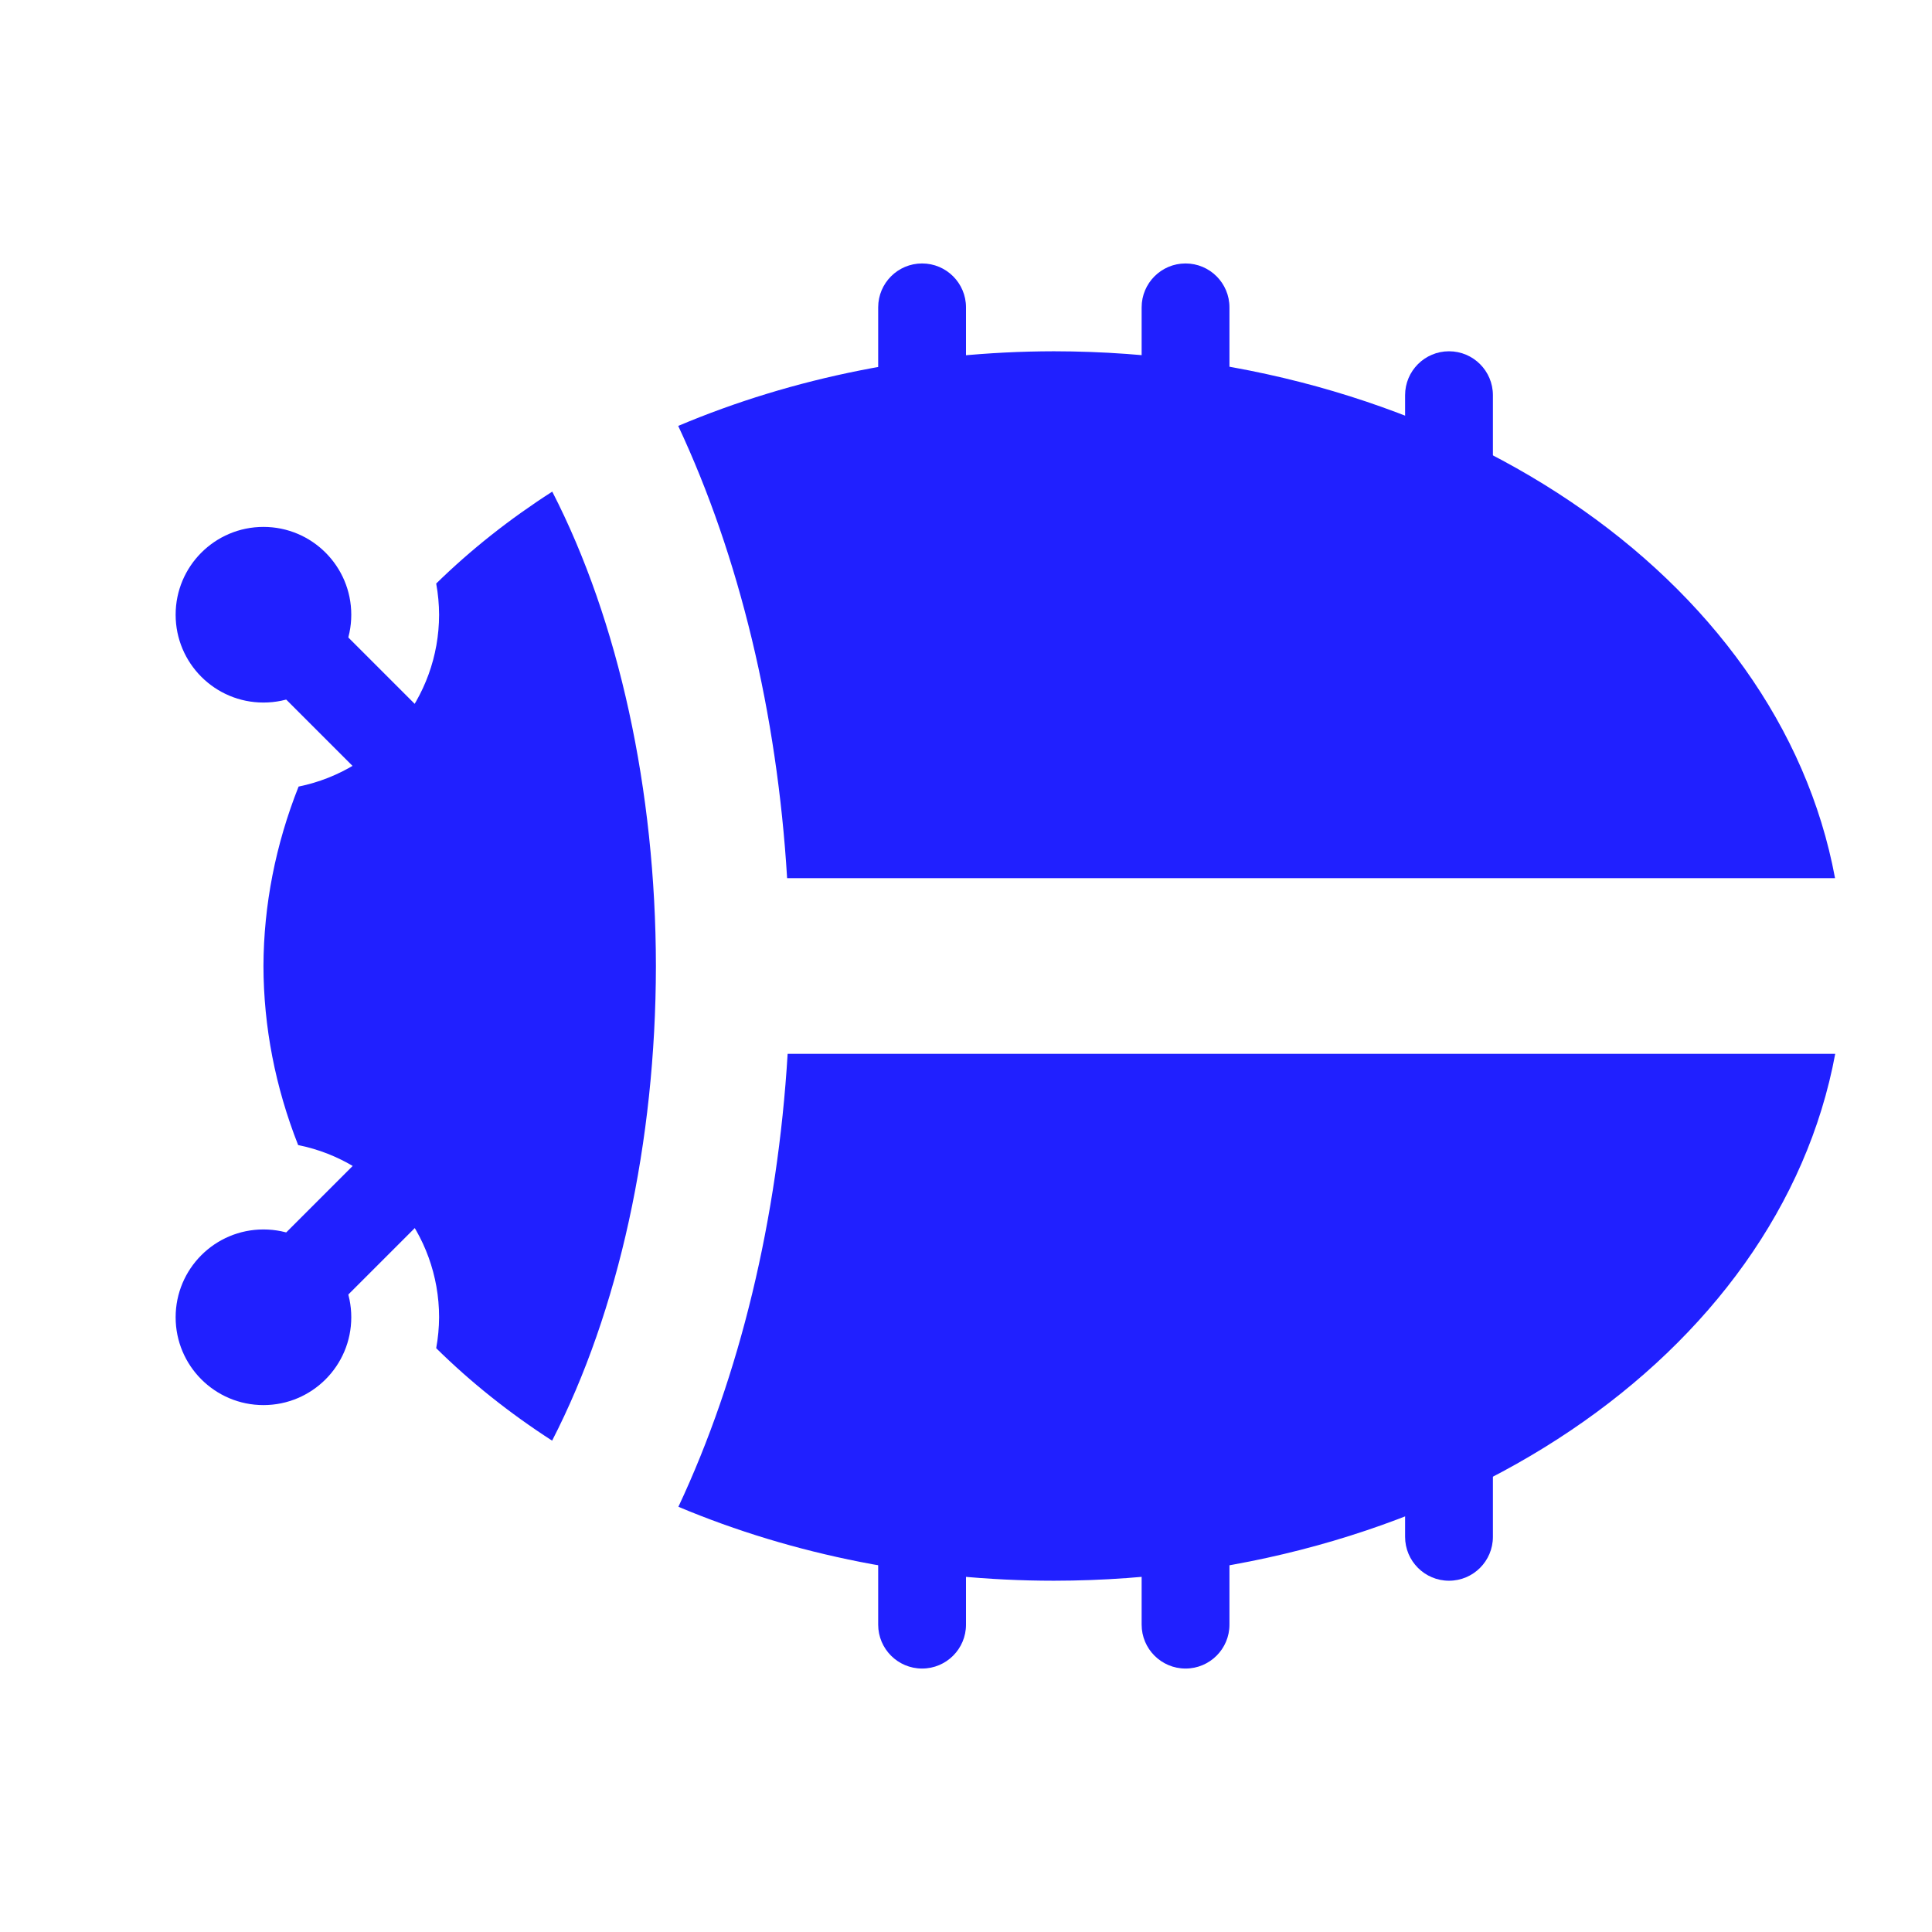
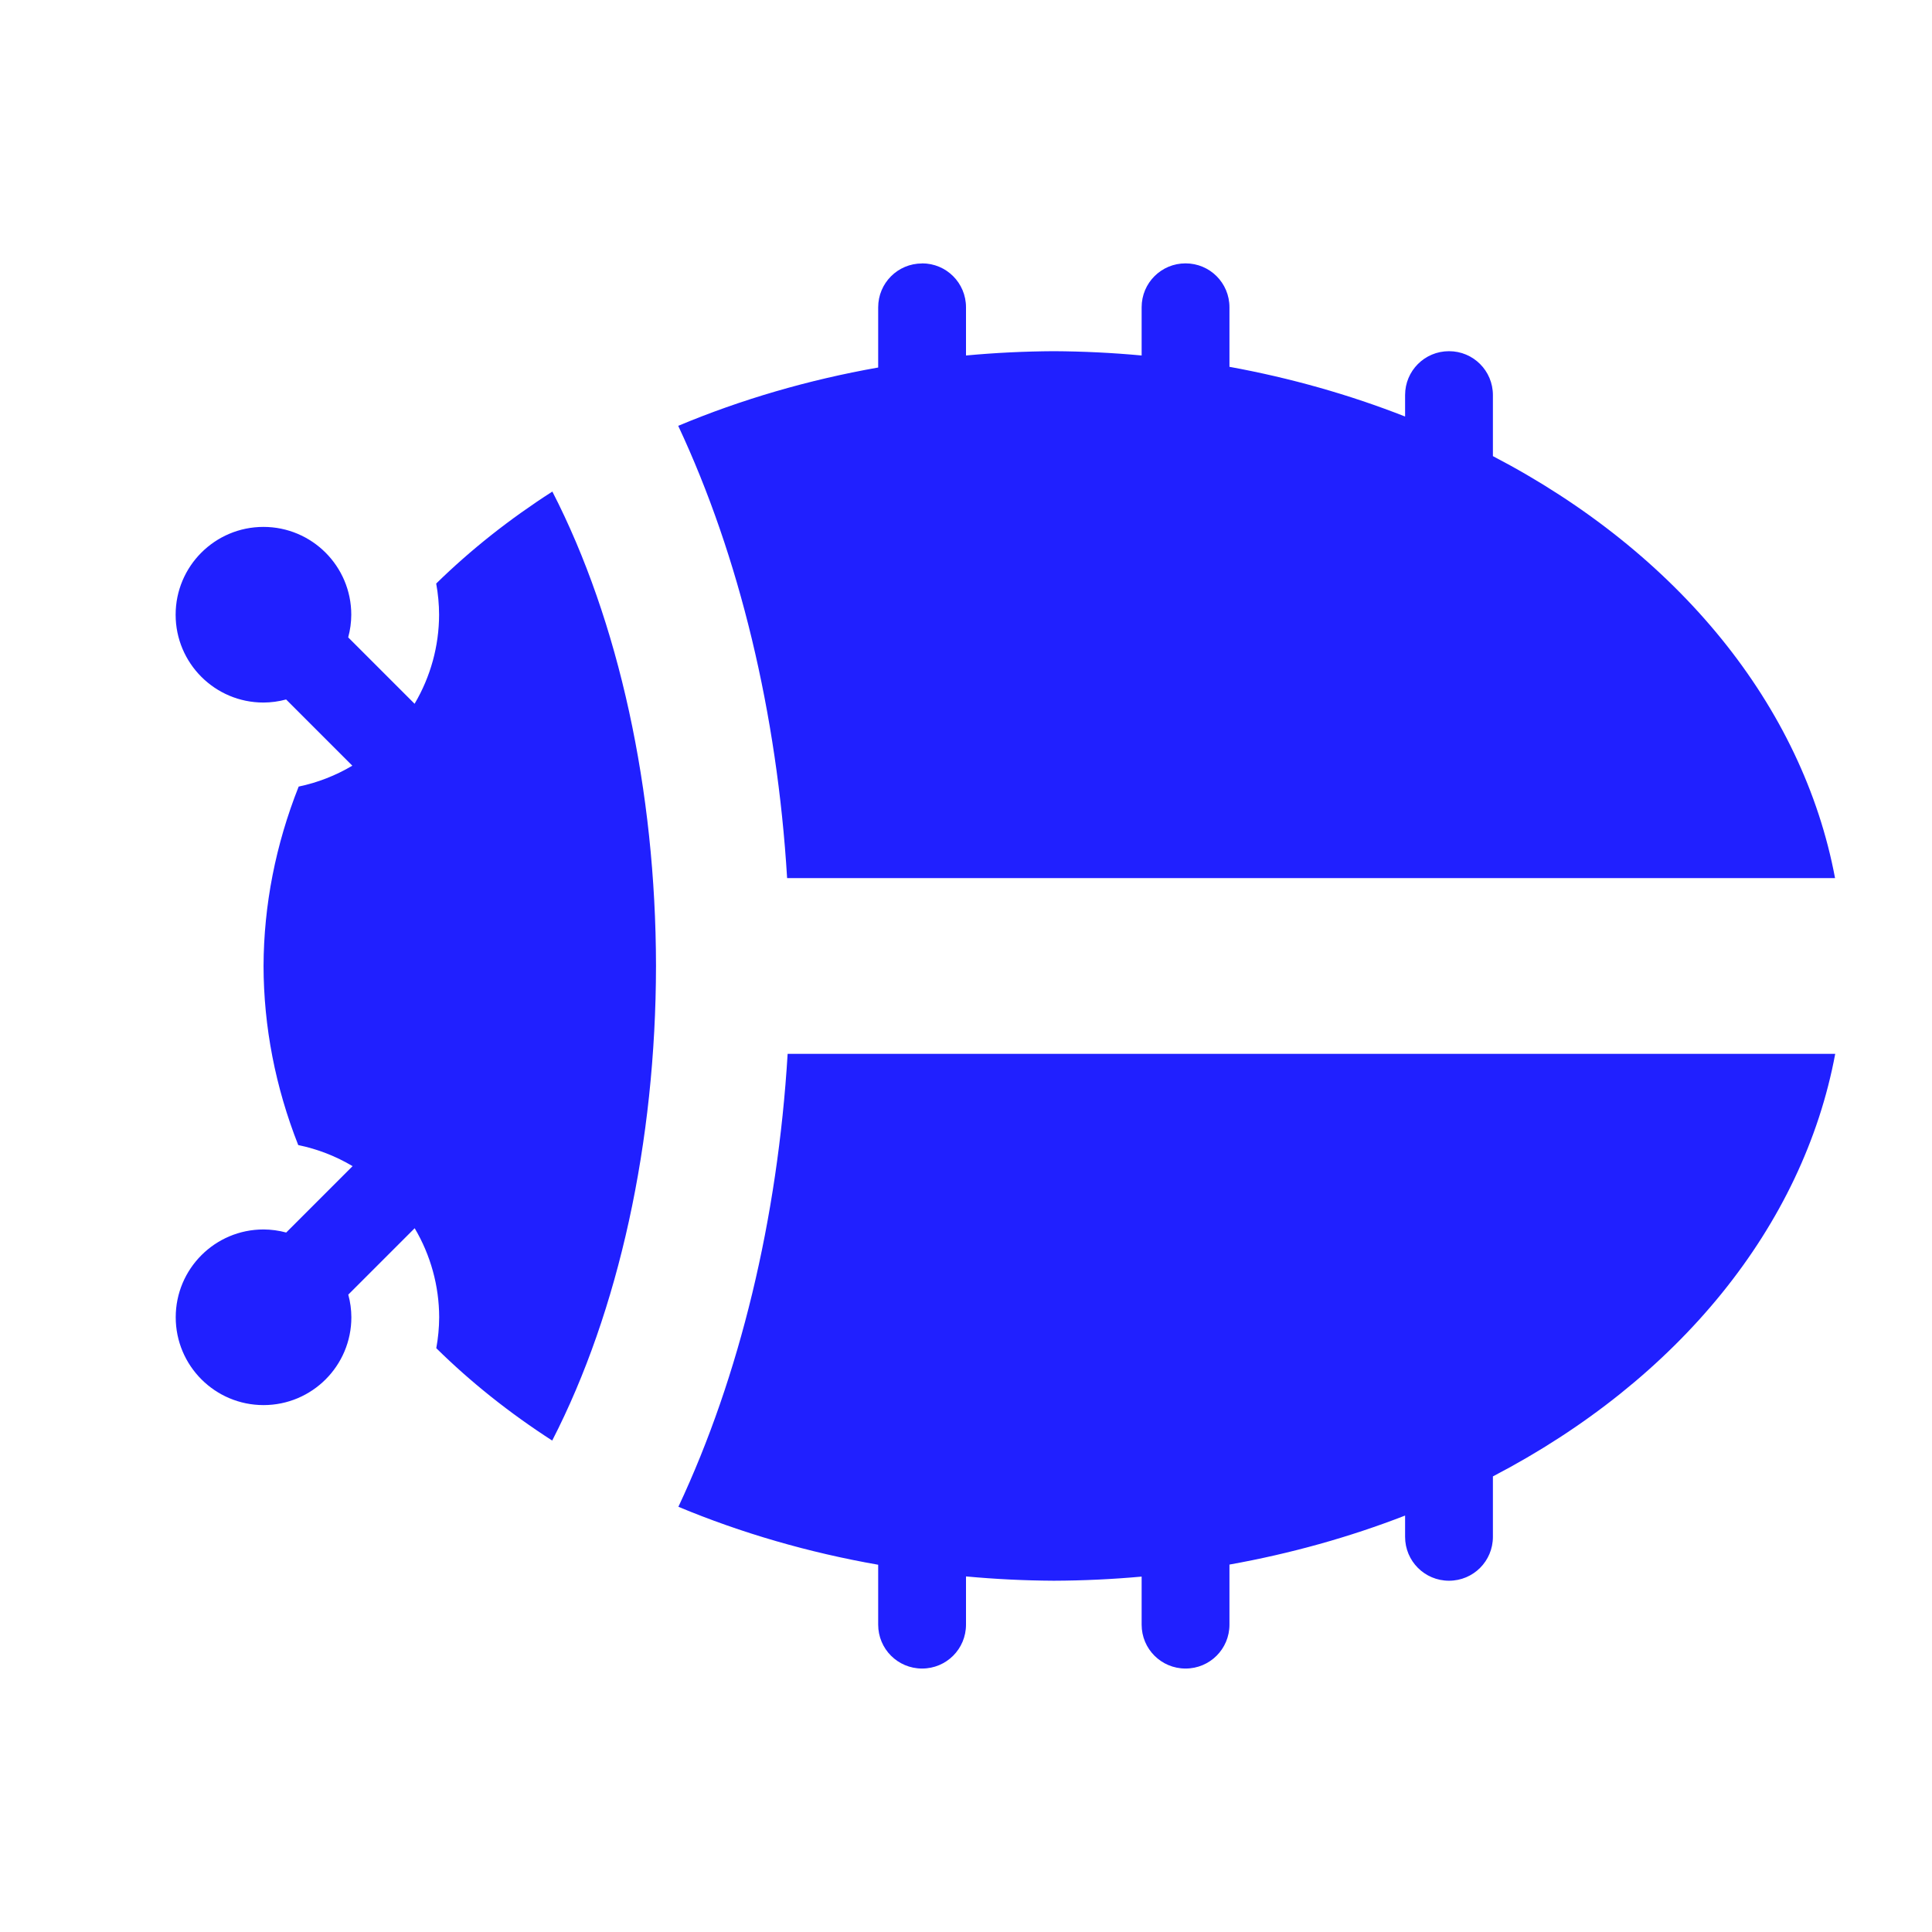
<svg xmlns="http://www.w3.org/2000/svg" id="svg2" height="22" viewBox="0 0 22 22" width="22" version="1.1">
  <defs id="defs3615">
-     <style id="current-color-scheme" type="text/css">
-             .ColorScheme-Text {
+     <style id="current-color-scheme" type="text/css">.ColorScheme-Text {
            color:#0000FF;
            }
            .ColorScheme-Background{
            color:#E9E8E8;
            }
            .ColorScheme-ViewText {
            color:#31363b;
            }
            .ColorScheme-ViewBackground{
            color:#FFFFFF;
            }
            .ColorScheme-ViewHover {
            color:#000000;
            }
            .ColorScheme-ViewFocus{
            color:#5a5a5a;
            }
            .ColorScheme-ButtonText {
            color:#31363b;
            }
            .ColorScheme-ButtonBackground{
            color:#E9E8E8;
            }
            .ColorScheme-ButtonHover {
            color:#1489ff;
            }
            .ColorScheme-ButtonFocus{
            color:#2B74C7;
-             }
-         </style>
+             }</style>
  </defs>
  <g id="apport" style="opacity:.875" transform="matrix(0,-1,1,0,0,22)">
    <rect id="rect4268" style="opacity:1;fill:none" ry=".5" height="22" width="22" y="0" x="0" />
-     <path id="path4194" style="opacity:1;fill-rule:evenodd;fill:currentColor" d="m4.842 7.725a7 9 0 0 0 -.842 4.275 7 9 0 0 0 6 8.898v-11.929a10 6 0 0 1 -5.158 -1.244zm12.308-.002a10 6 0 0 1 -5.15 1.24v11.933a7 9 0 0 0 6 -8.896 7 9 0 0 0 -.850 -4.277zm-.748-1.434a7 9 0 0 0 -1.047 -1.322 2 2 0 0 1 -.355 .033 2 2 0 0 1 -1.957 -1.6 7 9 0 0 0 -2.043 -.4 7 9 0 0 0 -2.039 .395 2 2 0 0 1 -1.961 1.605 2 2 0 0 1 -.352 -.033 7 9 0 0 0 -1.053 1.32 8 4.469 0 0 0 5.404 1.182 8 4.469 0 0 0 5.402 -1.18z" class="ColorScheme-Text" />
-     <circle id="path4208" cx="7" cy="3" r="1" style="opacity:1;fill-rule:evenodd;fill:currentColor" class="ColorScheme-Text" />
-     <circle id="path4210" cx="15" cy="3" r="1" style="opacity:1;fill-rule:evenodd;fill:currentColor" class="ColorScheme-Text" />
-     <path id="path4212" d="m7 3 2 2m4 0 2-2" style="opacity:1;stroke:currentColor;fill:none" class="ColorScheme-Text" />
-     <rect id="rect4234" style="opacity:1;fill-rule:evenodd;fill:currentColor" class="ColorScheme-Text" ry=".5" height="1" width="5" y="10" x="3" />
-     <rect id="rect4236" style="opacity:1;fill-rule:evenodd;fill:currentColor" ry=".5" height="1" width="5" y="13" x="3" class="ColorScheme-Text" />
-     <rect id="rect4238" style="opacity:1;fill-rule:evenodd;fill:currentColor" ry=".5" height="1" width="5" y="16" x="4" class="ColorScheme-Text" />
-     <rect id="rect4240" style="opacity:1;fill-rule:evenodd;fill:currentColor" ry=".5" height="1" width="5" y="10" x="14" class="ColorScheme-Text" />
-     <rect id="rect4242" style="opacity:1;fill-rule:evenodd;fill:currentColor" ry=".5" height="1" width="5" y="13" x="14" class="ColorScheme-Text" />
-     <rect id="rect4244" style="opacity:1;fill-rule:evenodd;fill:currentColor" ry=".5" height="1" width="5" y="16" x="13" class="ColorScheme-Text" />
+     <path id="path4194" class="ColorScheme-Text" style="opacity:1;fill:currentColor;fill-rule:evenodd" d="m10.5 3c-.277 0-.5.223-.5.5v.685a9 7 0 0 0 -2.277 .664 6 10 0 0 1 1.24 5.15h11.933a9 7 0 0 0 -3.896 -4.805v-.695c0-.277-.223-0.5-0.5-0.5s-0.5.223-0.5 0.5v.244a9 7 0 0 0 -2 -.566v-.678c0-.277-.223-0.5-0.5-0.5s-0.5.223-0.5 0.5v.549a9 7 0 0 0 -1 -.049 9 7 0 0 0 -1 .049v-.549c0-.277-.223-0.5-0.5-0.5zm-4.211 2.598a9 7 0 0 0 -1.322 1.047 2 2 0 0 1 .033 .355 2 2 0 0 1 -.279 1.014l-.756-.756a1 1 0 0 0 .035 -.258 1 1 0 0 0 -1 -1 1 1 0 0 0 -1 1 1 1 0 0 0 1 1 1 1 0 0 0 .258 -.035l.754.754a2 2 0 0 1 -.611 .238 9 7 0 0 0 -.4 2.043 9 7 0 0 0 .395 2.039 2 2 0 0 1 .619 .240l-.756.756a1 1 0 0 0 -.258 -.035 1 1 0 0 0 -1 1 1 1 0 0 0 1 1 1 1 0 0 0 1 -1 1 1 0 0 0 -.035 -.258l.756-.756a2 2 0 0 1 .279 1.014 2 2 0 0 1 -.033 .352 9 7 0 0 0 1.32 1.052 4.469 8 0 0 0 1.182 -5.404 4.469 8 0 0 0 -1.18 -5.402zm2.68 6.402a6 10 0 0 1 -1.244 5.158 9 7 0 0 0 2.275 .660v.682c0 .277.223 0.5 0.5 0.5s0.5-.223 0.5-0.5v-.549a9 7 0 0 0 1 .049 9 7 0 0 0 1 -.047v.547c0 .277.223 0.5 0.5 0.5s0.5-.223 0.5-0.5v-.684a9 7 0 0 0 2 -.558v.242c0 .277.223 0.5 0.5 0.5s0.5-.223 0.5-0.5v-.688a9 7 0 0 0 3.898 -4.812h-11.929z" transform="matrix(0,1,-1,0,22,0)" />
  </g>
</svg>
